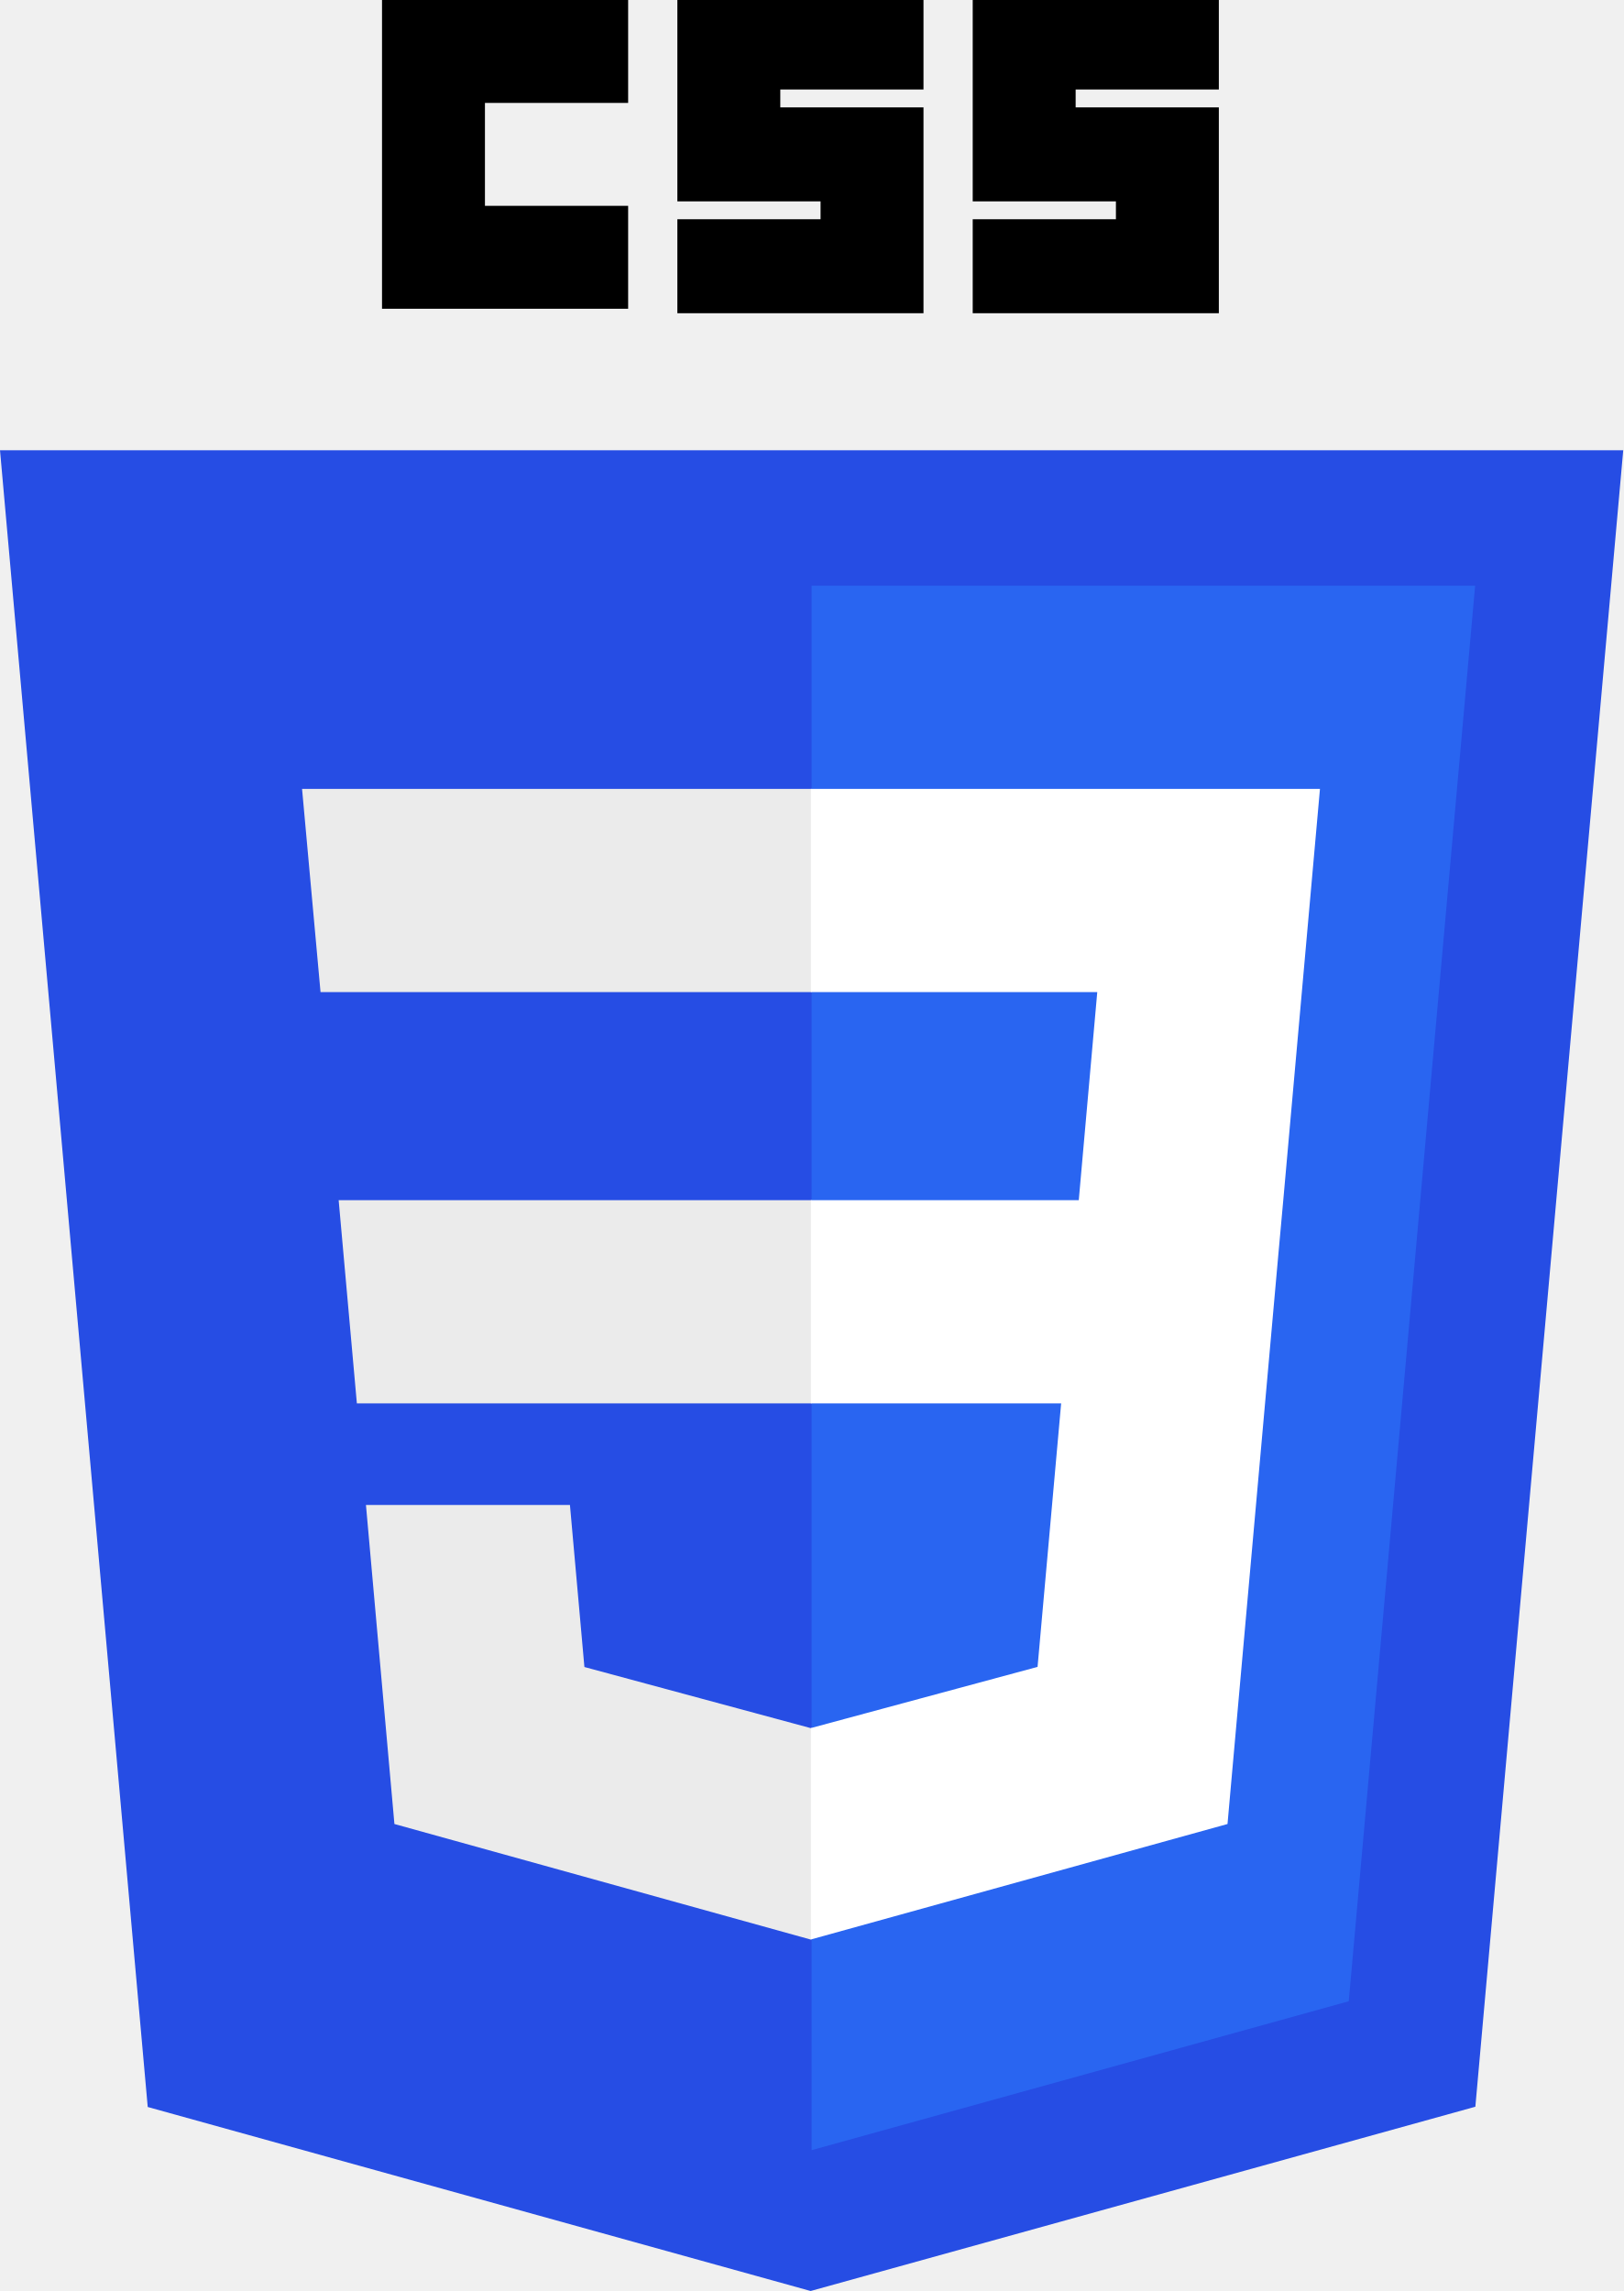
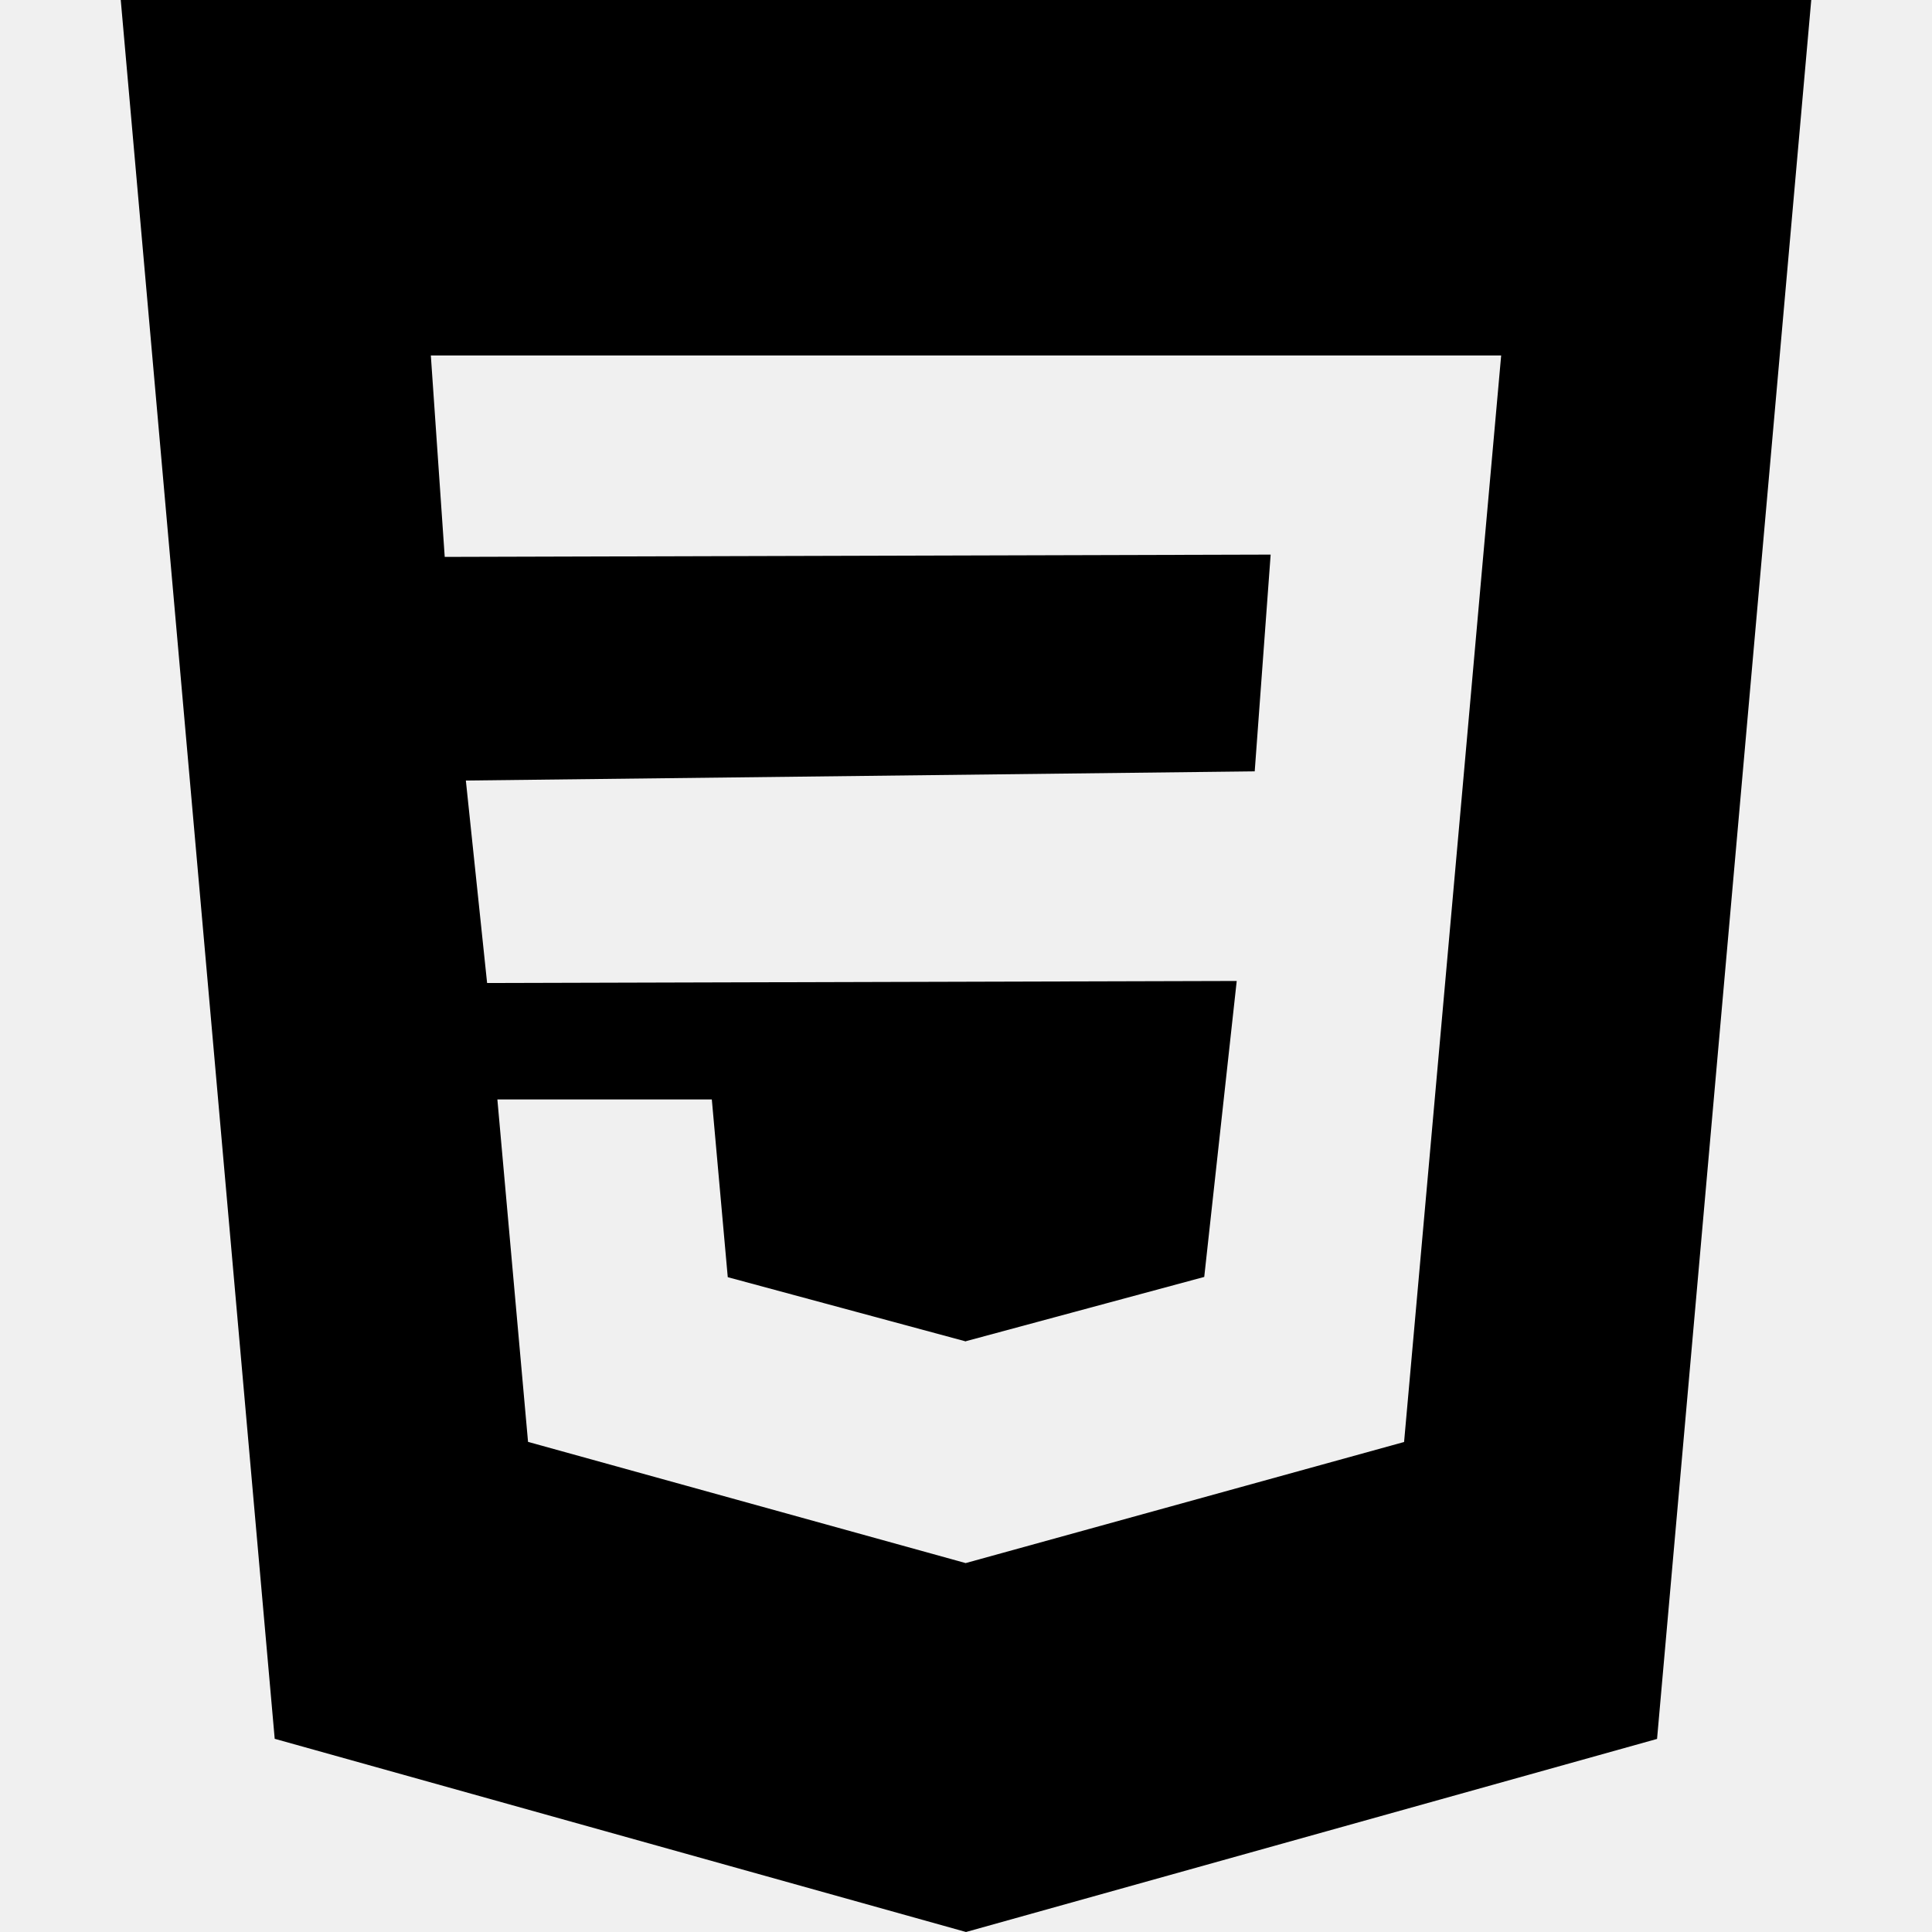
- <svg xmlns="http://www.w3.org/2000/svg" width="102.372mm" height="144.498mm" viewBox="0 0 362.734 512" id="svg3476" version="1.1">
-   <defs id="defs3478" />
-   <g id="layer1" transform="translate(-193.633,-276.3622)">
-     <g id="g3013" transform="translate(119,276.3622)">
-       <polygon id="polygon2989" points="437.367,100.62 404.321,470.819 255.778,512 107.644,470.877 74.633,100.62 " style="fill:#264de4" />
-       <polygon id="polygon2991" points="376.03,447.246 404.27,130.894 256,130.894 256,480.523 " style="fill:#2965f1" />
-       <polygon id="polygon2993" points="150.31,268.217 154.38,313.627 256,313.627 256,268.217 " style="fill:#ebebeb" />
-       <polygon id="polygon2995" points="256,176.305 255.843,176.305 142.132,176.305 146.26,221.716 256,221.716 " style="fill:#ebebeb" />
-       <polygon id="polygon2997" points="256,433.399 256,386.153 255.801,386.206 205.227,372.55 201.994,336.333 177.419,336.333 156.409,336.333 162.771,407.634 255.791,433.457 " style="fill:#ebebeb" />
-       <path id="path2999" d="m 160,0 55,0 0,23 -32,0 0,23 32,0 0,23 -55,0 z" />
-       <path id="path3001" d="m 226,0 55,0 0,20 -32,0 0,4 32,0 0,46 -55,0 0,-21 32,0 0,-4 -32,0 z" />
-       <path id="path3003" d="m 292,0 55,0 0,20 -32,0 0,4 32,0 0,46 -55,0 0,-21 32,0 0,-4 -32,0 z" />
-       <polygon id="polygon3005" points="311.761,313.627 306.49,372.521 255.843,386.191 255.843,433.435 348.937,407.634 349.62,399.962 360.291,280.411 361.399,268.217 369.597,176.305 255.843,176.305 255.843,221.716 319.831,221.716 315.699,268.217 255.843,268.217 255.843,313.627 " style="fill:#ffffff" />
-     </g>
-   </g>
+ <svg xmlns="http://www.w3.org/2000/svg" viewBox="0 0 16 16">
+   <path d="M1 0l1.275 14.4L8 16l5.723-1.599L15 0H1zm11.274 4.709l-.161 1.809-.485 5.424L8 12.944l-.002.001-3.625-1.004-.254-2.836h1.776l.132 1.472 1.971.532.002-.002 1.973-.532.269-2.451-6.208.017-.176-1.677 6.533-.076.132-1.795-6.84.019-.115-1.668h8.864l-.158 1.765z" />
</svg>
